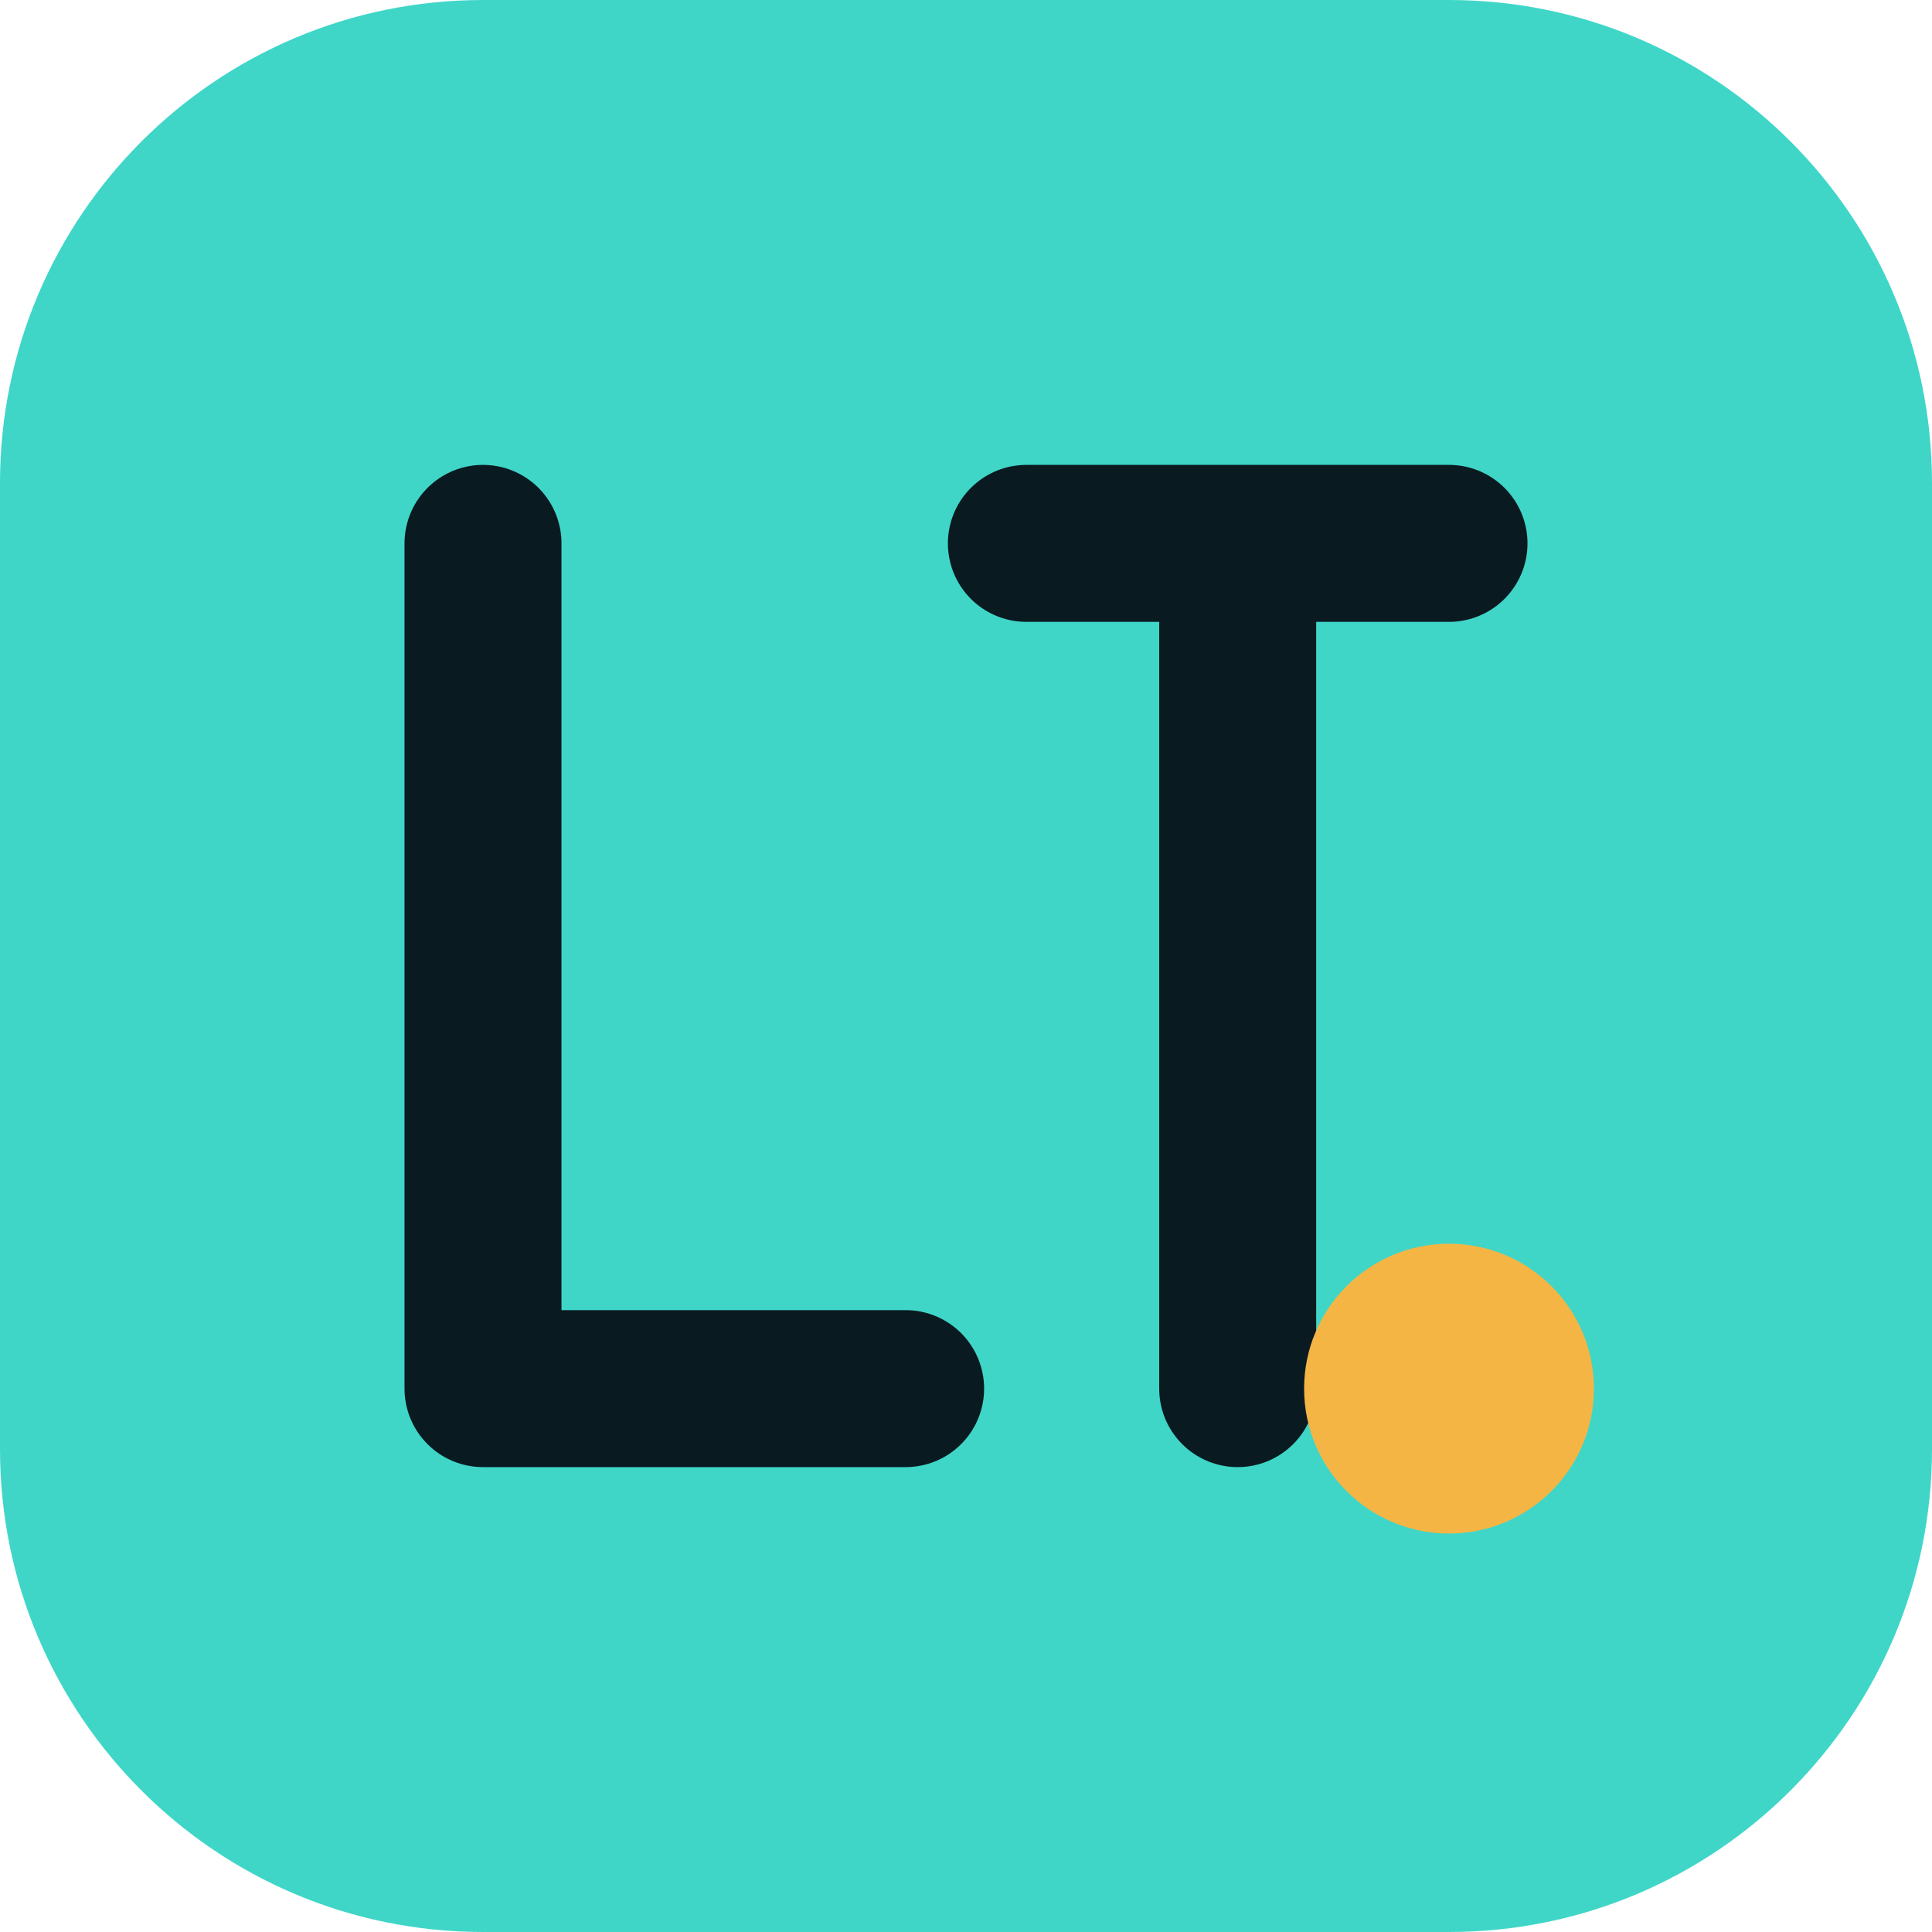
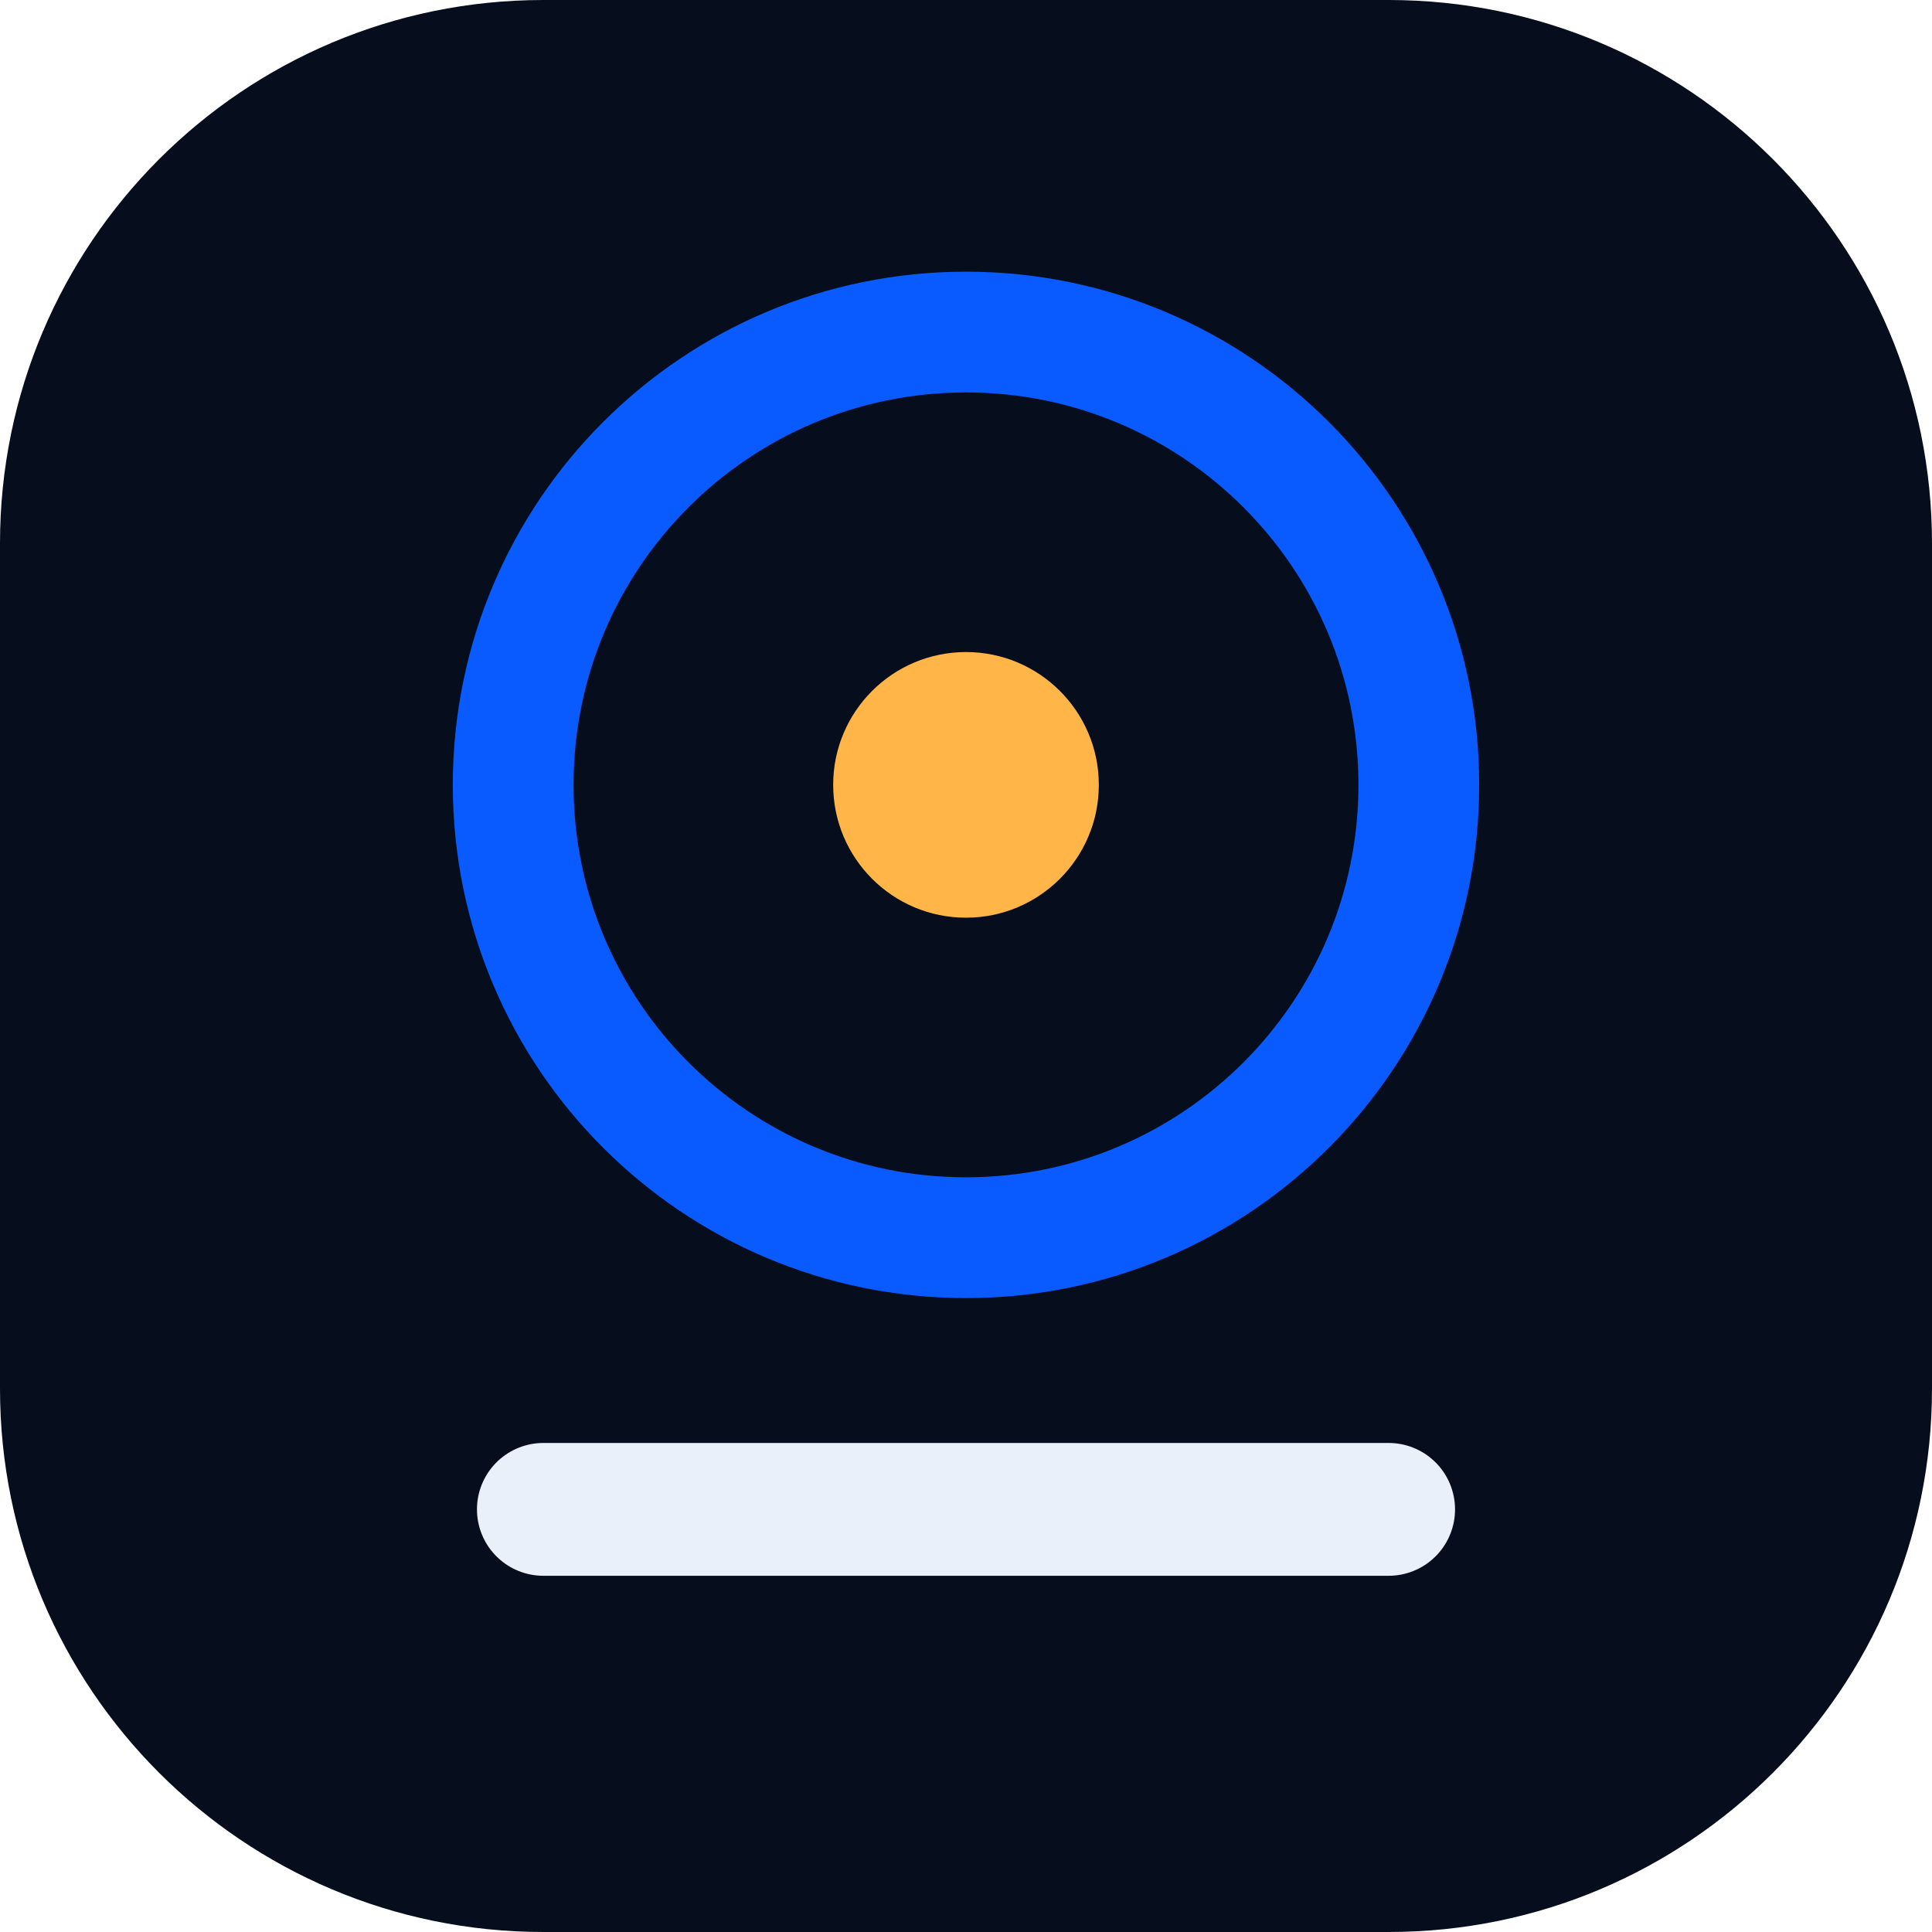
<svg xmlns="http://www.w3.org/2000/svg" viewBox="0 0 32 32">
-   <rect width="32" height="32" rx="8" fill="#3FD6C8" />
-   <path d="M8 9v14h7M17 9h7M20.5 9v14" stroke="#0A1A21" stroke-width="2.6" fill="none" stroke-linecap="round" stroke-linejoin="round" />
-   <circle cx="24" cy="23" r="2.4" fill="#F5B544" />
+   <rect width="32" height="32" rx="9" fill="#060E1D" />
+   <circle cx="16" cy="13" r="7.5" fill="none" stroke="#0A5BFF" stroke-width="2" />
+   <path d="M9 25h14" stroke="#EAF0FA" stroke-width="2.2" stroke-linecap="round" />
+   <circle cx="16" cy="13" r="2.2" fill="#FFB547" />
</svg>
